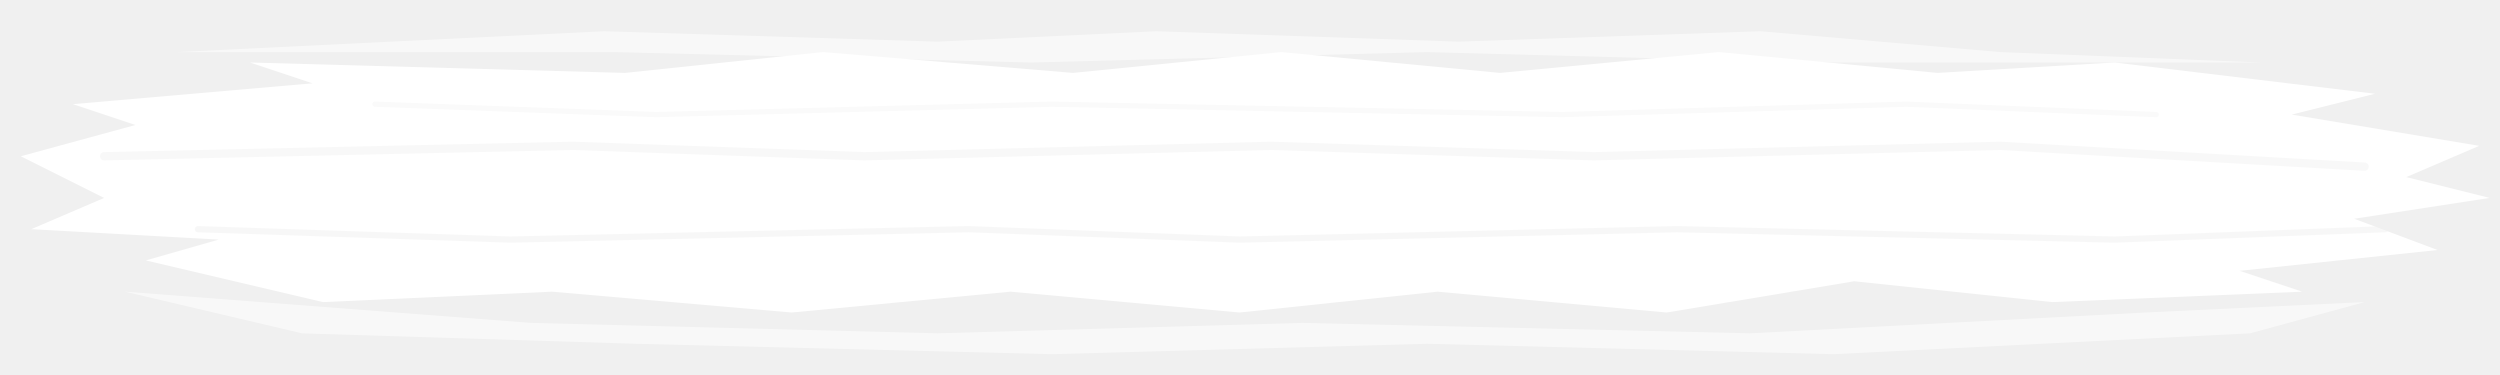
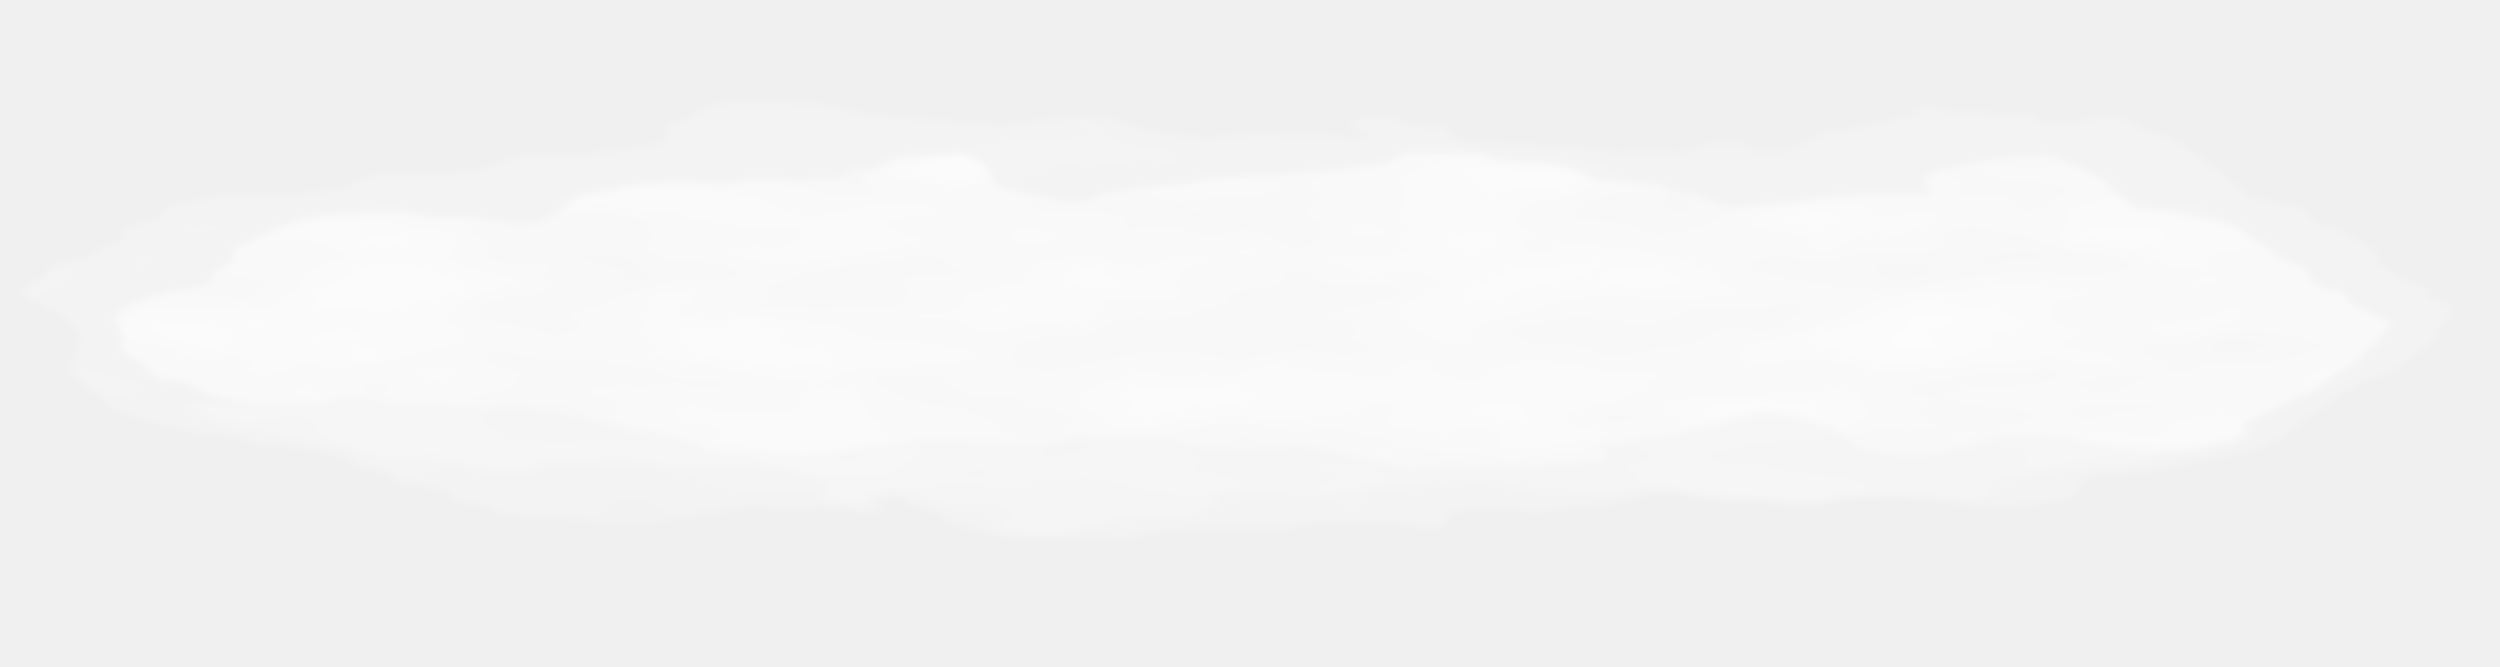
- <svg xmlns="http://www.w3.org/2000/svg" viewBox="0 0 240 36" preserveAspectRatio="none">
+ <svg xmlns="http://www.w3.org/2000/svg" viewBox="0 0 240 64" preserveAspectRatio="none">
  <defs>
-     <mask id="paint" maskUnits="userSpaceOnUse" x="0" y="0" width="240" height="36">
-       <path fill="white" d="M2 15 13 12 7 10 30 8 24 6 60 7 79 5 103 7 123 5 144 7 165 5 186 7 203 6 228 9 220 11 238 14 231 17 239 19 226 21 234 24 215 26 221 28 197 29 178 27 160 30 138 28 119 30 97 28 76 30 53 28 31 29 14 25 21 23 3 22 10 19Z" />
-       <path fill="white" opacity=".55" d="M17 5 58 3 90 4 111 3 140 4 169 3 192 5 217 6 174 6 137 5 99 6 59 5Z M12 28 51 31 90 32 125 31 168 32 206 30 227 29 216 32 176 34 137 33 101 34 61 33 29 32Z" />
-       <g fill="none" stroke="black" stroke-linecap="round">
-         <path stroke-width=".8" opacity=".45" d="m10 15 45-1 28 1 39-1 31 1 39-1 35 2" />
-         <path stroke-width=".6" opacity=".5" d="m19 22 30 1 44-1 26 1 42-1 42 1 26-1" />
-         <path stroke-width=".5" opacity=".35" d="m36 10 27 1 38-1 49 1 33-1 24 1" />
-       </g>
-     </mask>
+     <filter id="pigment" x="-8%" y="-25%" width="116%" height="150%">
+       <feTurbulence type="fractalNoise" baseFrequency=".045 .17" numOctaves="3" seed="11" result="paper" />
+       <feDisplacementMap in="SourceGraphic" in2="paper" scale="7" xChannelSelector="R" yChannelSelector="G" result="edge" />
+       <feColorMatrix in="paper" type="matrix" values="0 0 0 0 1  0 0 0 0 1  0 0 0 0 1  .3 .25 .2 0 .24" result="grain" />
+       <feComposite in="edge" in2="grain" operator="in" />
+       <feGaussianBlur stdDeviation=".35" />
+     </filter>
  </defs>
-   <path fill="white" mask="url(#paint)" d="M0 0h240v36H0z" />
+   <g fill="white" filter="url(#pigment)">
+     <path opacity=".35" d="M4 28C19 15 42 20 61 13S99 15 117 12 156 17 180 12 216 18 236 29C228 40 204 50 177 48S130 54 101 49 63 53 41 47 10 43 4 28Z" />
+     <path d="M10 30C28 18 41 23 64 18S99 22 123 16 153 22 181 18 213 23 230 31C222 42 200 45 177 42S141 48 117 43 84 48 61 42 25 45 10 30Z" />
+     <path opacity=".4" d="M18 39C52 37 67 44 99 40S144 44 174 39 202 40 221 36C208 47 183 50 155 47S105 52 80 47 42 49 18 39Z" />
+   </g>
</svg>
